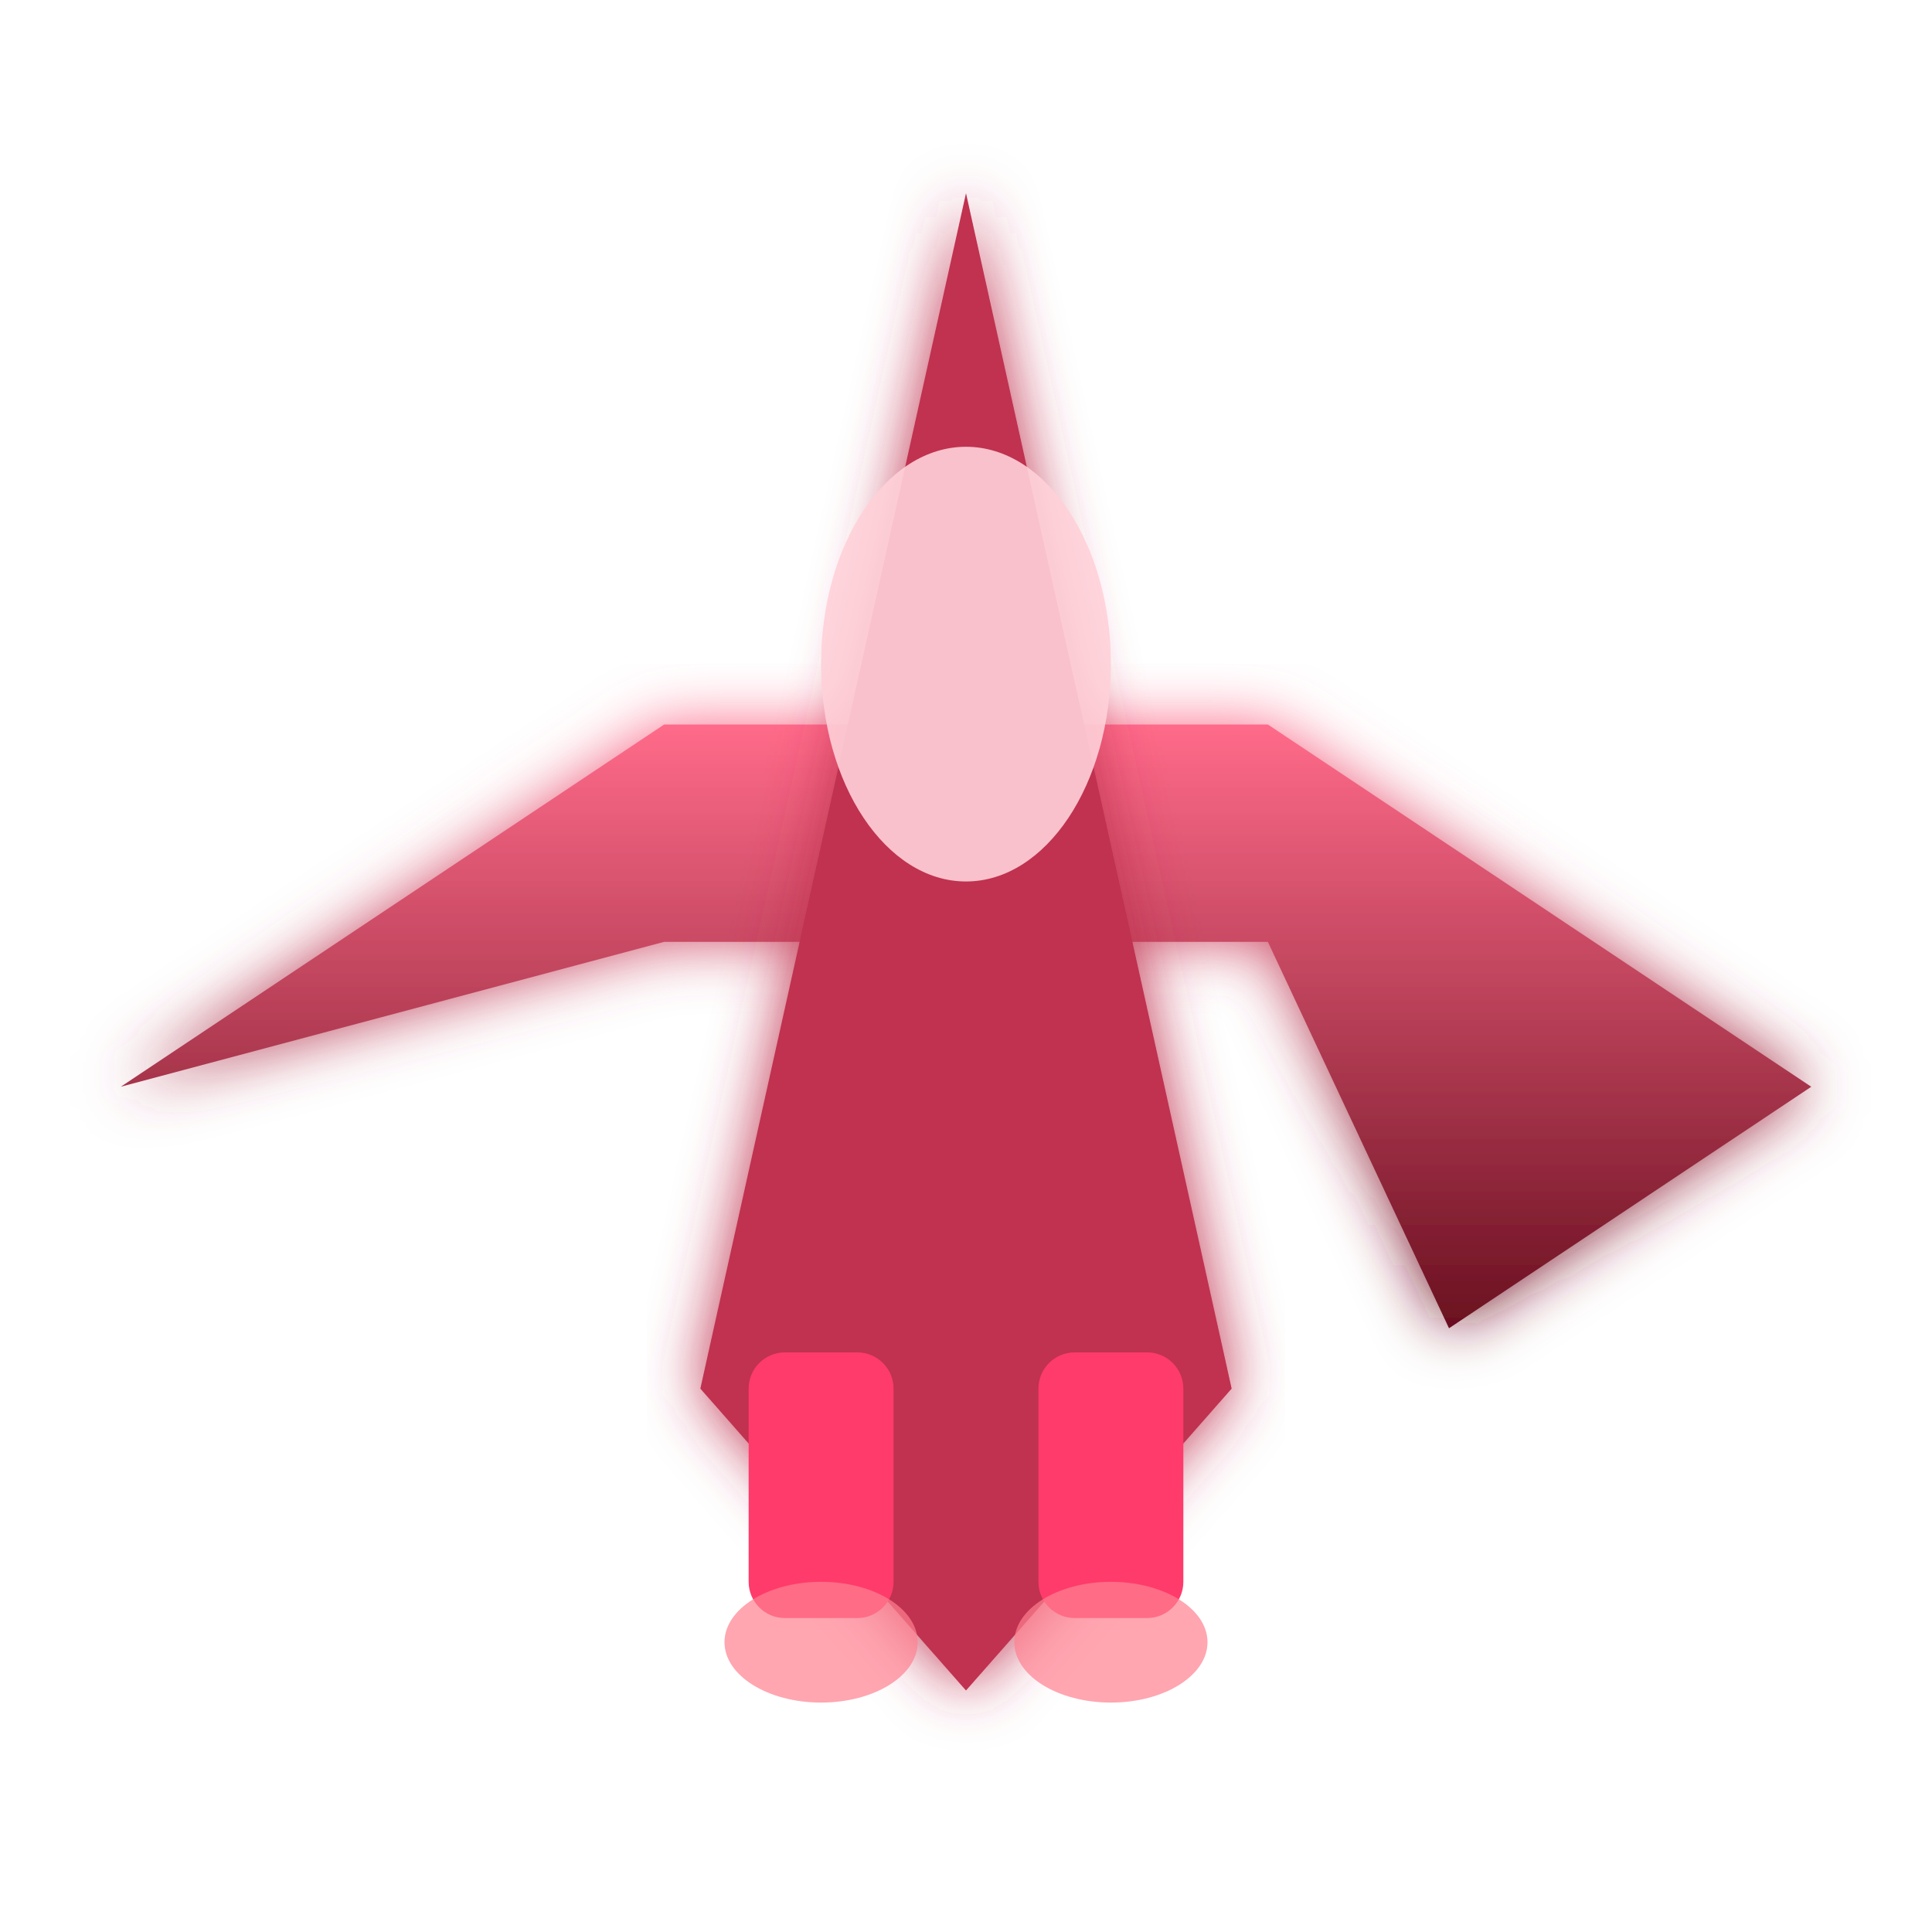
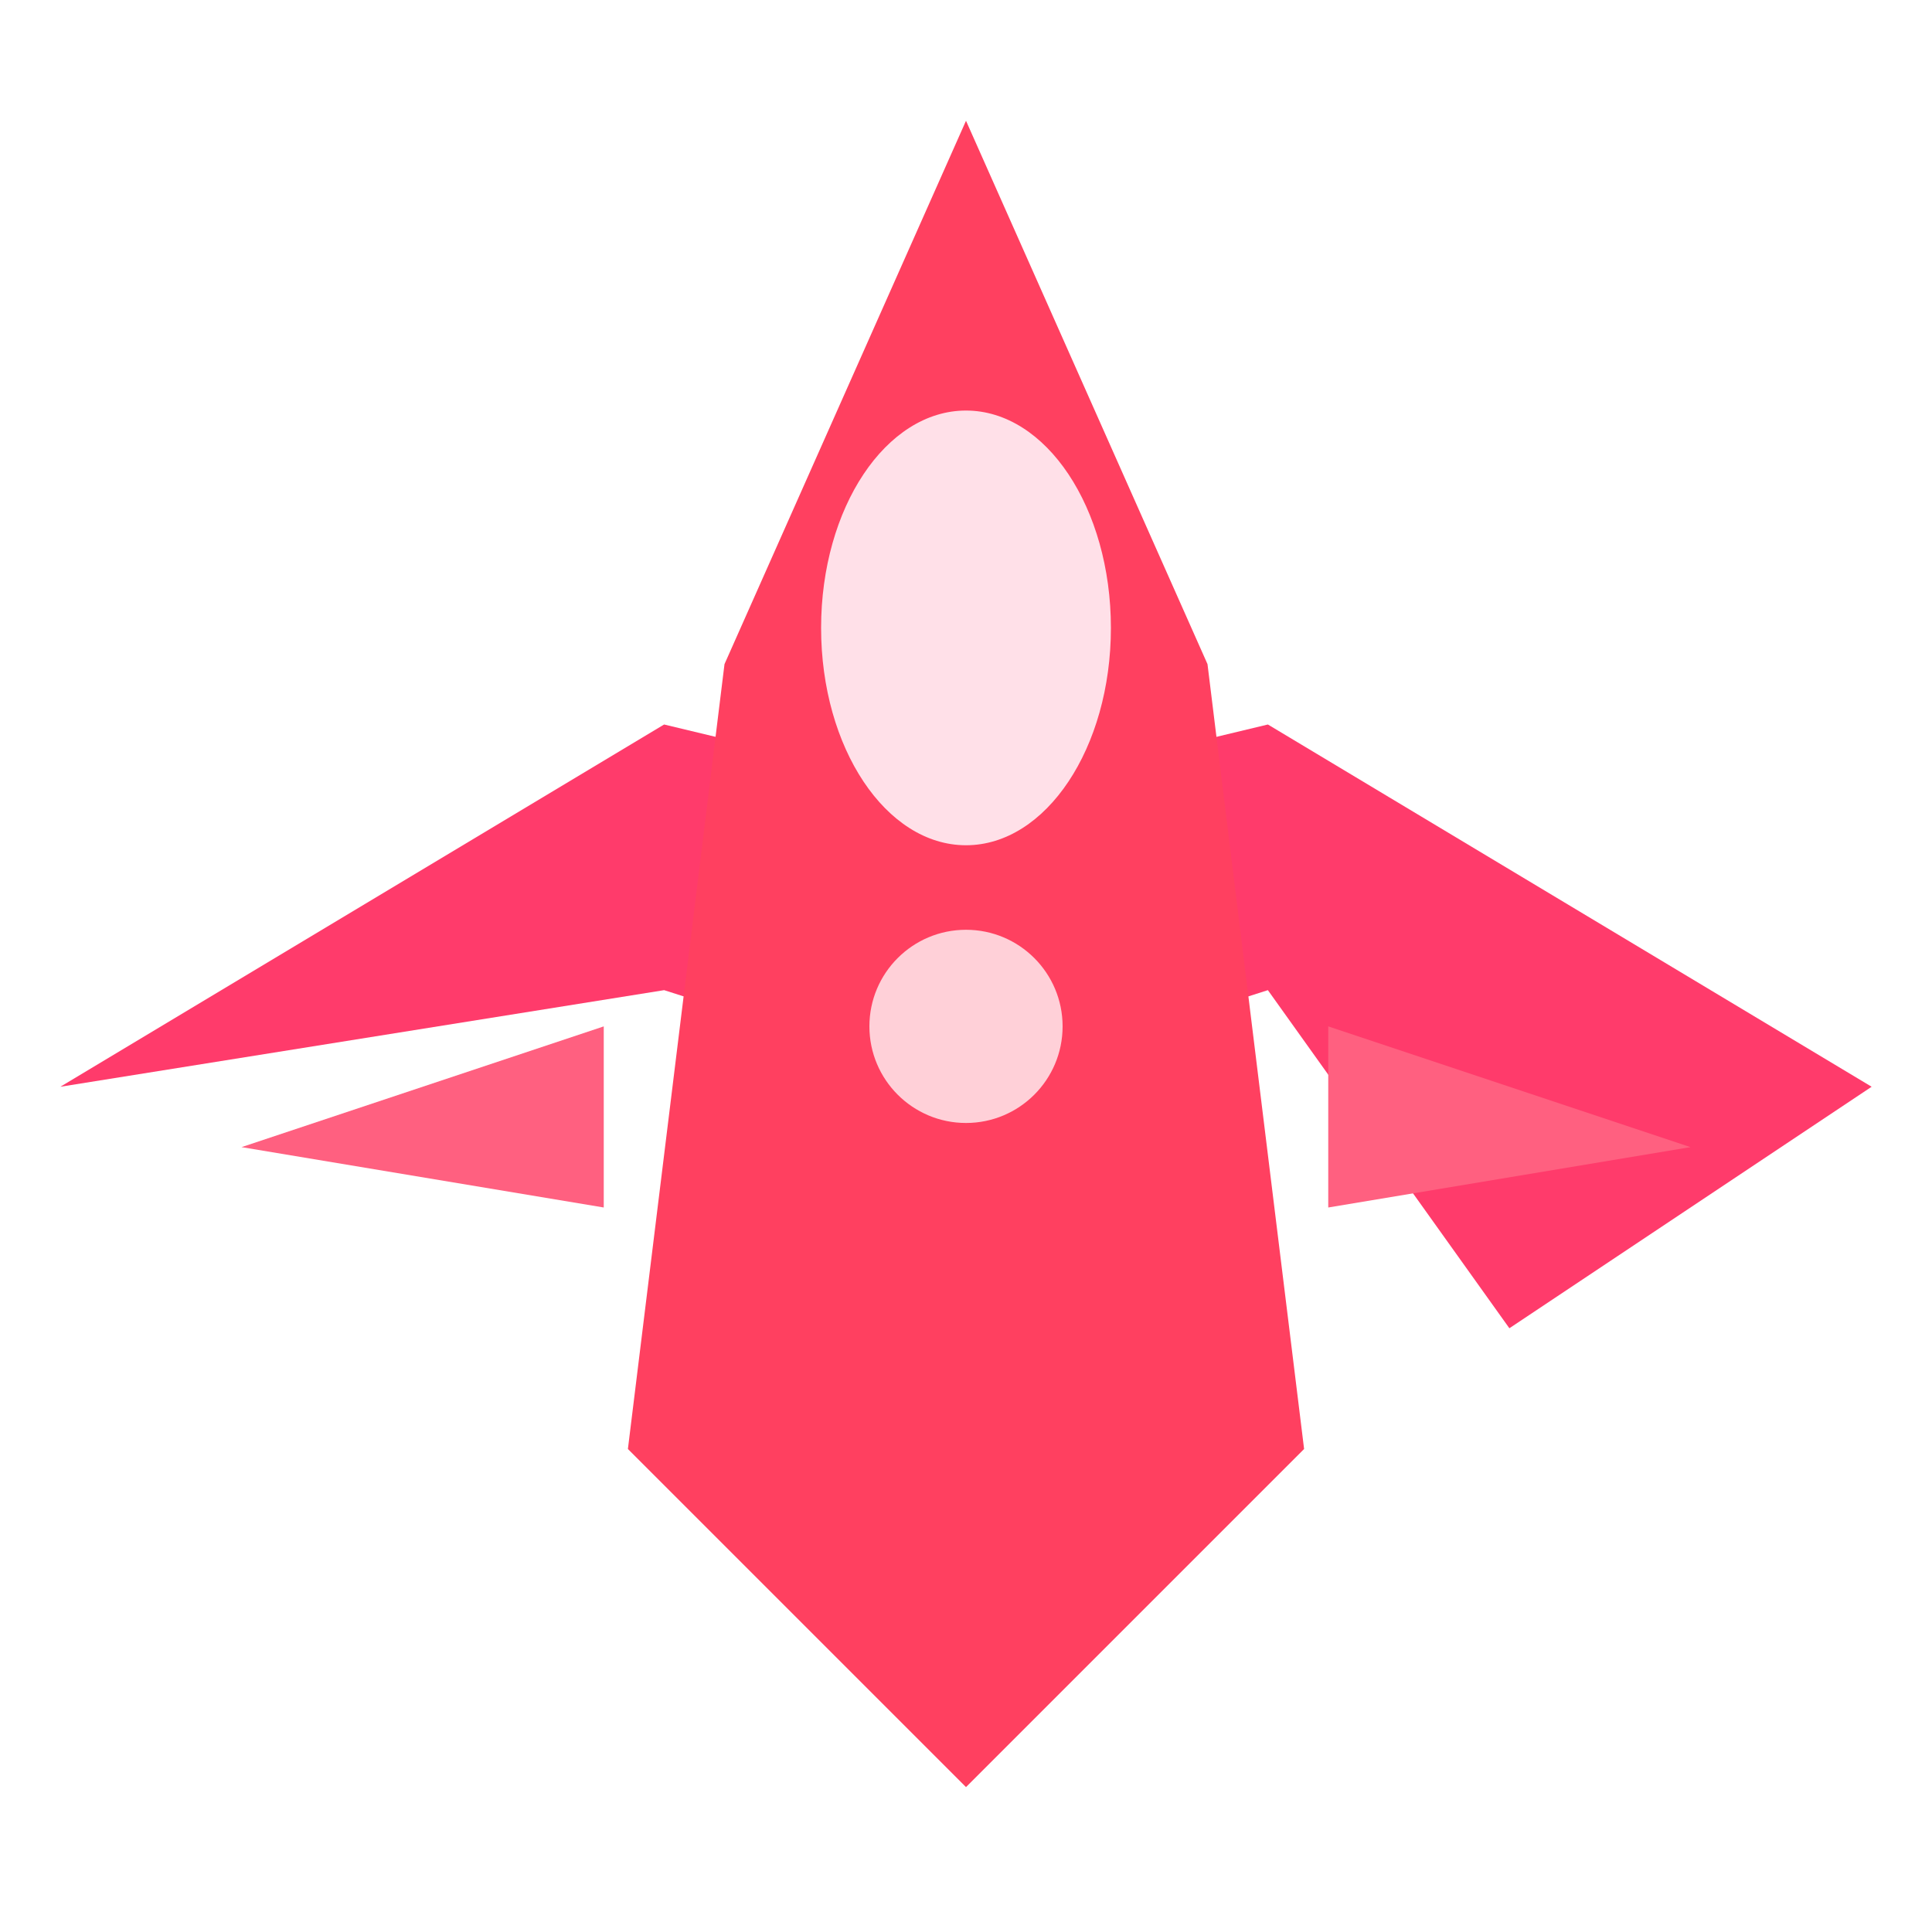
- <svg xmlns="http://www.w3.org/2000/svg" viewBox="0 0 160 160" width="160" height="160">
-   <defs>
-     <linearGradient id="b" x1="0" y1="0" x2="0" y2="1">
-       <stop offset="0%" stop-color="#ff6b8a" />
-       <stop offset="100%" stop-color="#6a1020" />
-     </linearGradient>
-     <filter id="g4">
-       <feGaussianBlur stdDeviation="2.5" result="b" />
-       <feMerge>
-         <feMergeNode in="b" />
-         <feMergeNode in="SourceGraphic" />
-       </feMerge>
-     </filter>
-   </defs>
-   <path d="M10 90 L55 60 L105 60 L150 90 L120 110 L105 78 L55 78 Z" fill="url(#b)" filter="url(#g4)" />
-   <path d="M80 16 L102 115 L80 140 L58 115 Z" fill="#c03050" filter="url(#g4)" />
-   <ellipse cx="80" cy="55" rx="12" ry="18" fill="#ffd0d8" opacity="0.9" />
-   <rect x="62" y="112" width="12" height="22" rx="3" fill="#ff3b6b" />
-   <rect x="86" y="112" width="12" height="22" rx="3" fill="#ff3b6b" />
-   <ellipse cx="68" cy="136" rx="8" ry="5" fill="#ff8090" opacity="0.7" />
-   <ellipse cx="92" cy="136" rx="8" ry="5" fill="#ff8090" opacity="0.7" />
+ <svg xmlns="http://www.w3.org/2000/svg" viewBox="0 0 160 160">
+   <polygon points="5,90 55,60 80,66 105,60 155,90 125,110 105,82 80,90 55,82" fill="#ff3b6b" />
+   <polygon points="80,10 100,55 108,120 80,148 52,120 60,55" fill="#ff4060" />
+   <polygon points="20,95 50,85 50,100" fill="#ff6080" />
+   <polygon points="140,95 110,85 110,100" fill="#ff6080" />
+   <ellipse cx="80" cy="52" rx="12" ry="18" fill="#ffe0e8" />
+   <circle cx="80" cy="85" r="8" fill="#ffd0d8" />
</svg>
